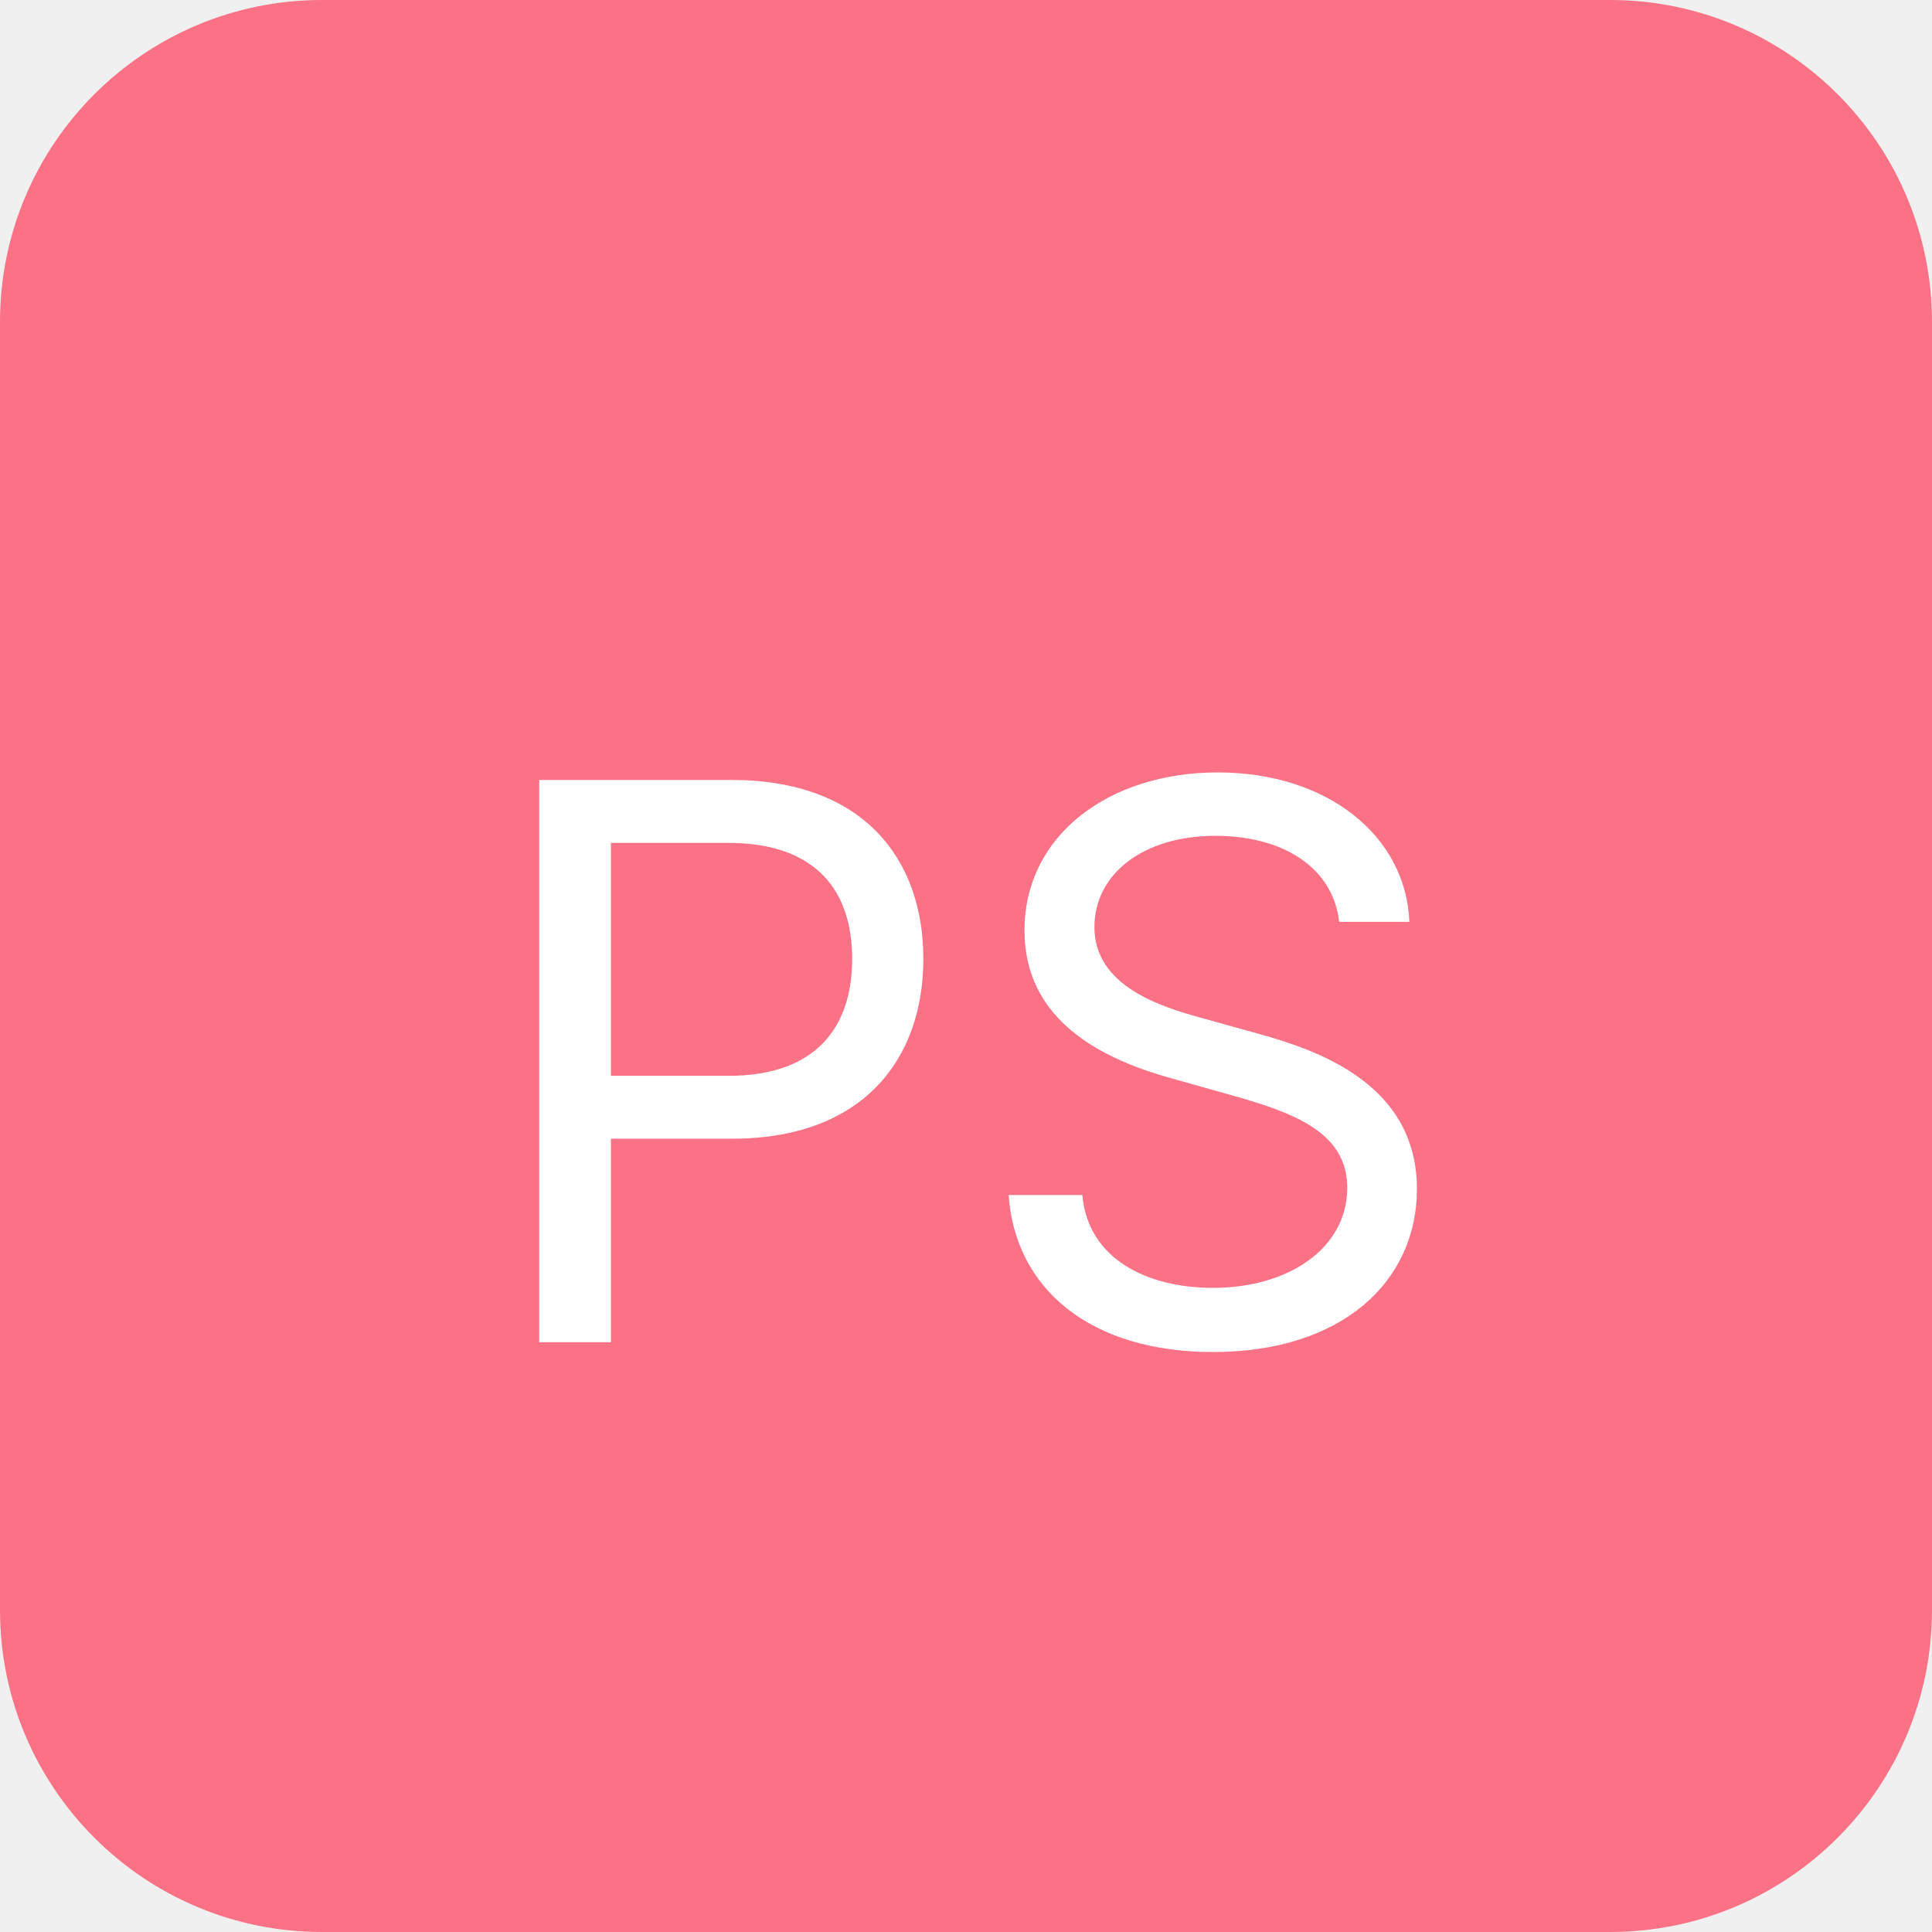
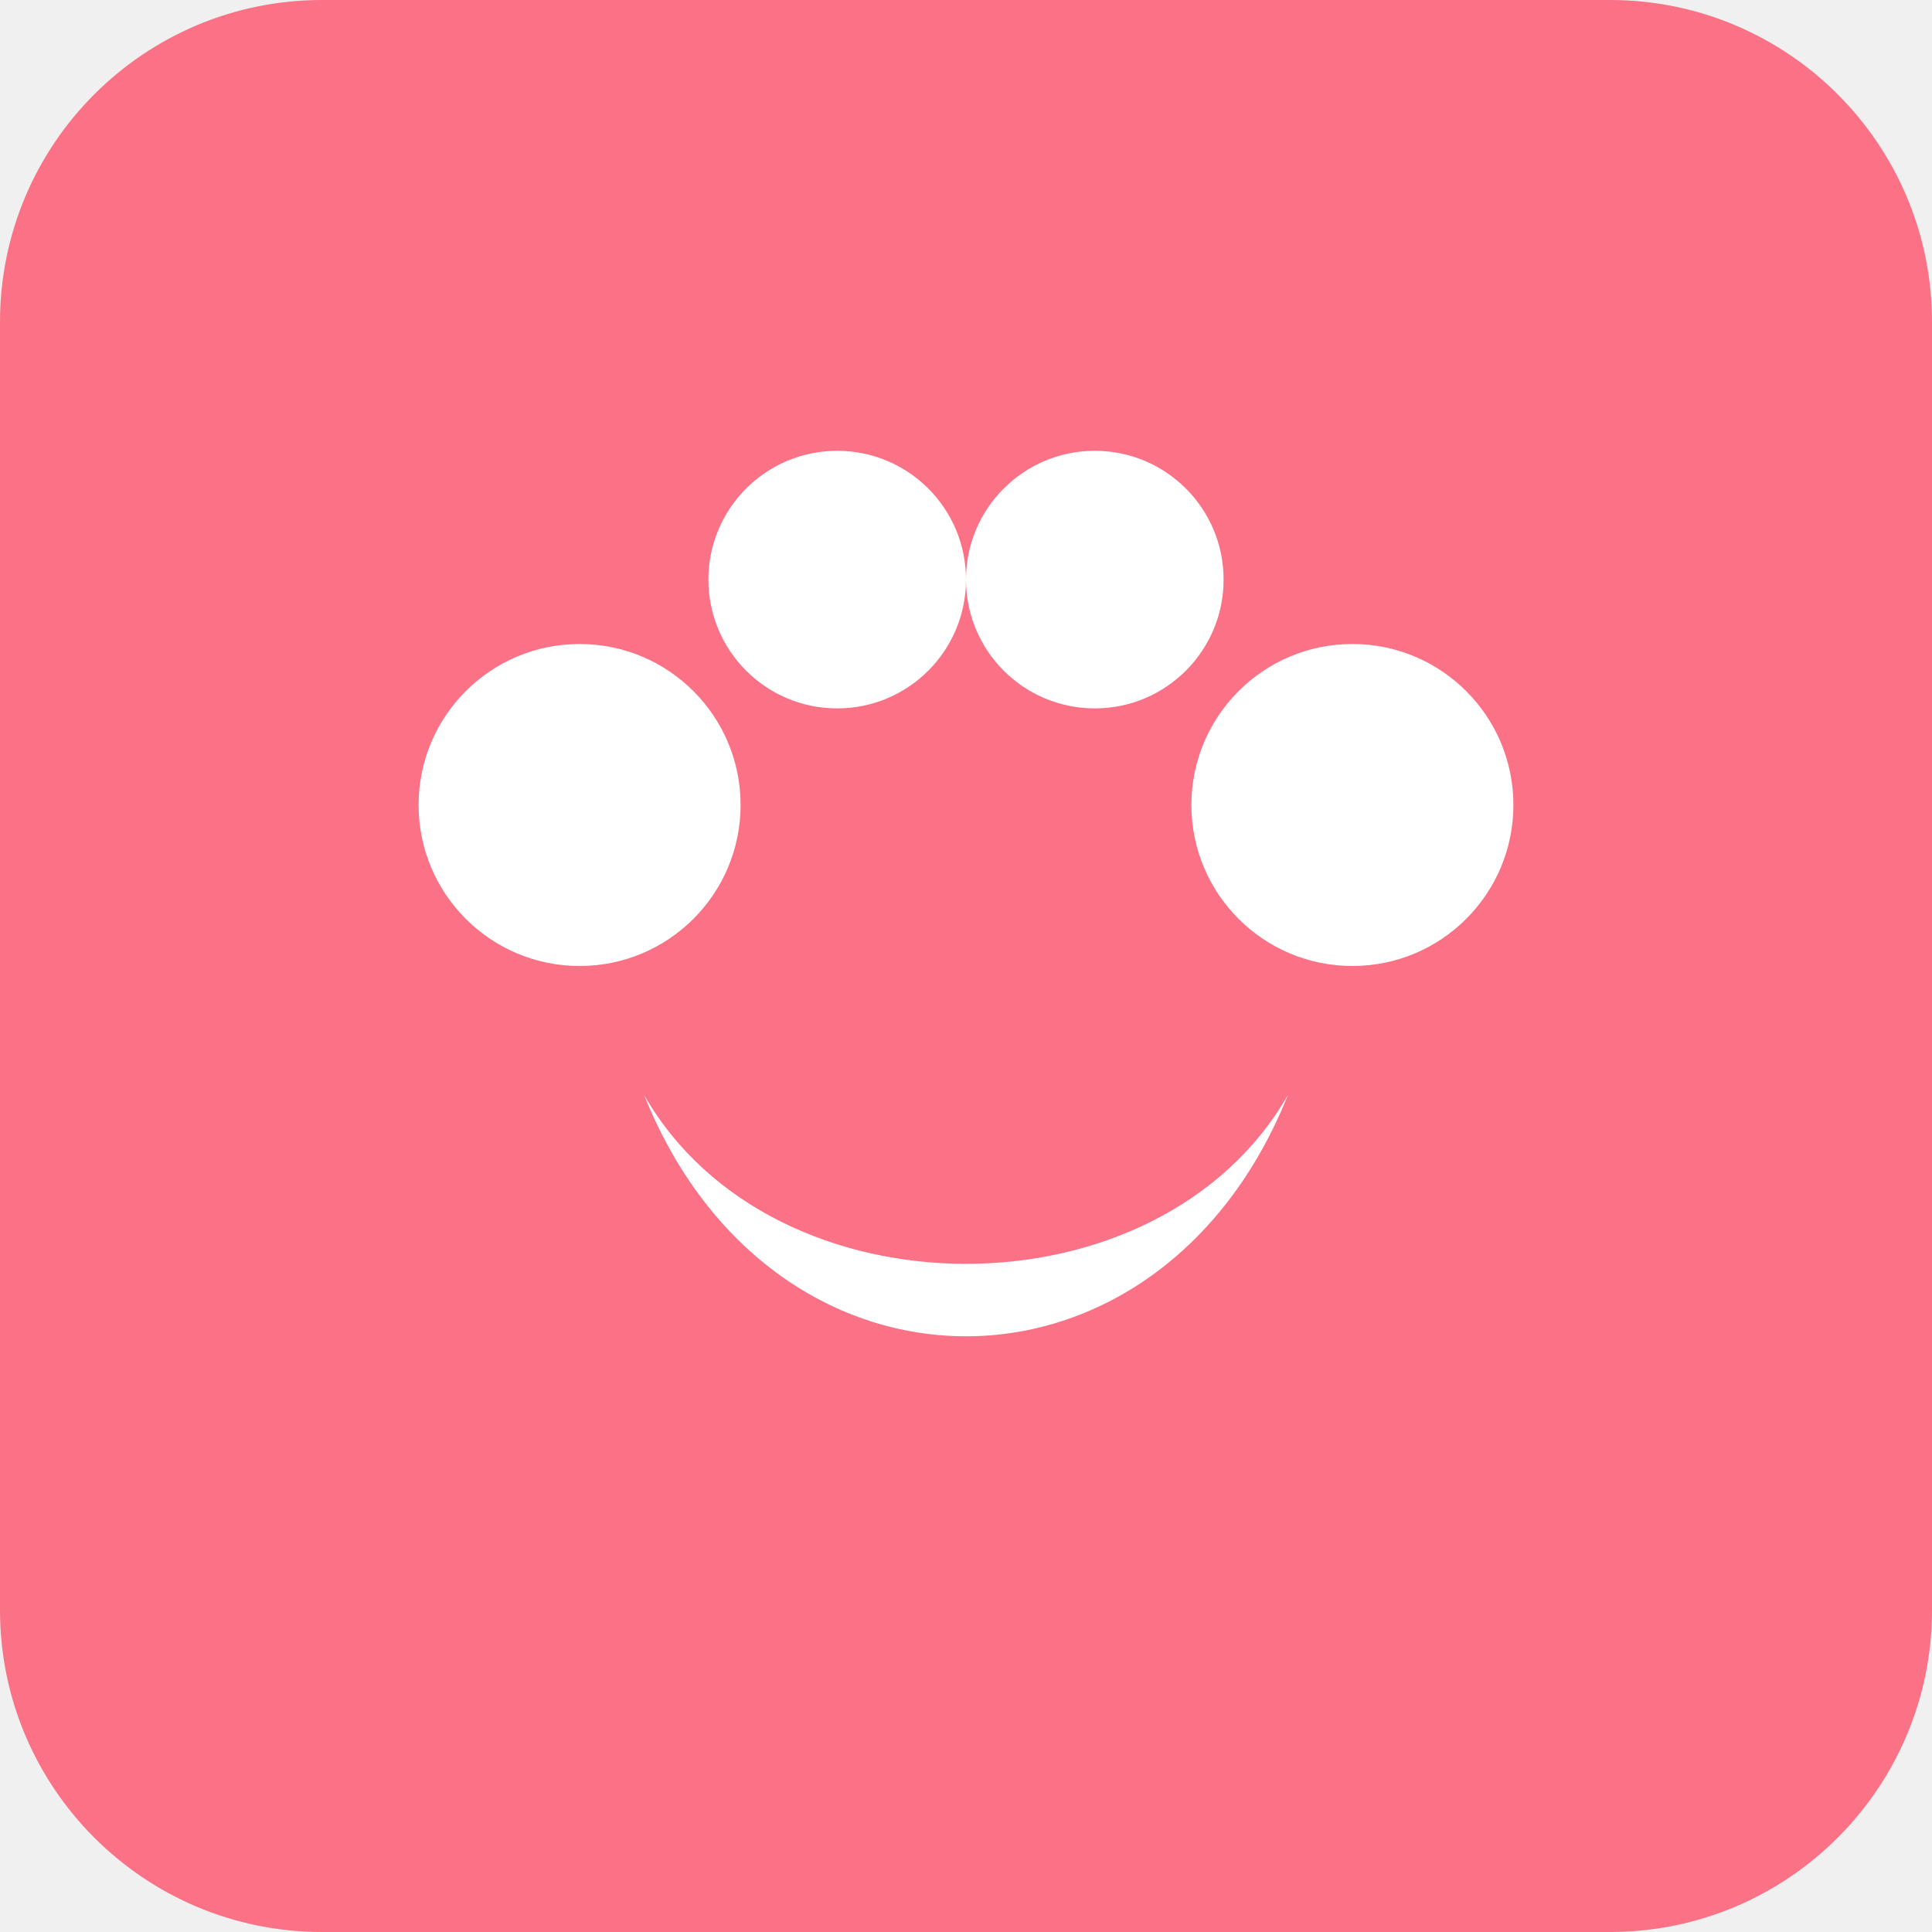
<svg xmlns="http://www.w3.org/2000/svg" width="120" height="120" viewBox="0 0 120 120">
  <rect width="120" height="120" rx="20" fill="#fb7185" />
-   <text x="50%" y="55%" dominant-baseline="middle" text-anchor="middle" font-family="Inter, Arial" font-size="48" fill="#fff">PS</text>
+   <g transform="translate(60,60)" fill="#fff">
+     <circle cx="-24" cy="-10" r="10" />
+     <circle cx="-8" cy="-24" r="8" />
+     <circle cx="8" cy="-24" r="8" />
+     <circle cx="24" cy="-10" r="10" />
+     <path d="M-20,8 C-12,22 12,22 20,8 C12,28 -12,28 -20,8 Z" />
+   </g>
</svg>
